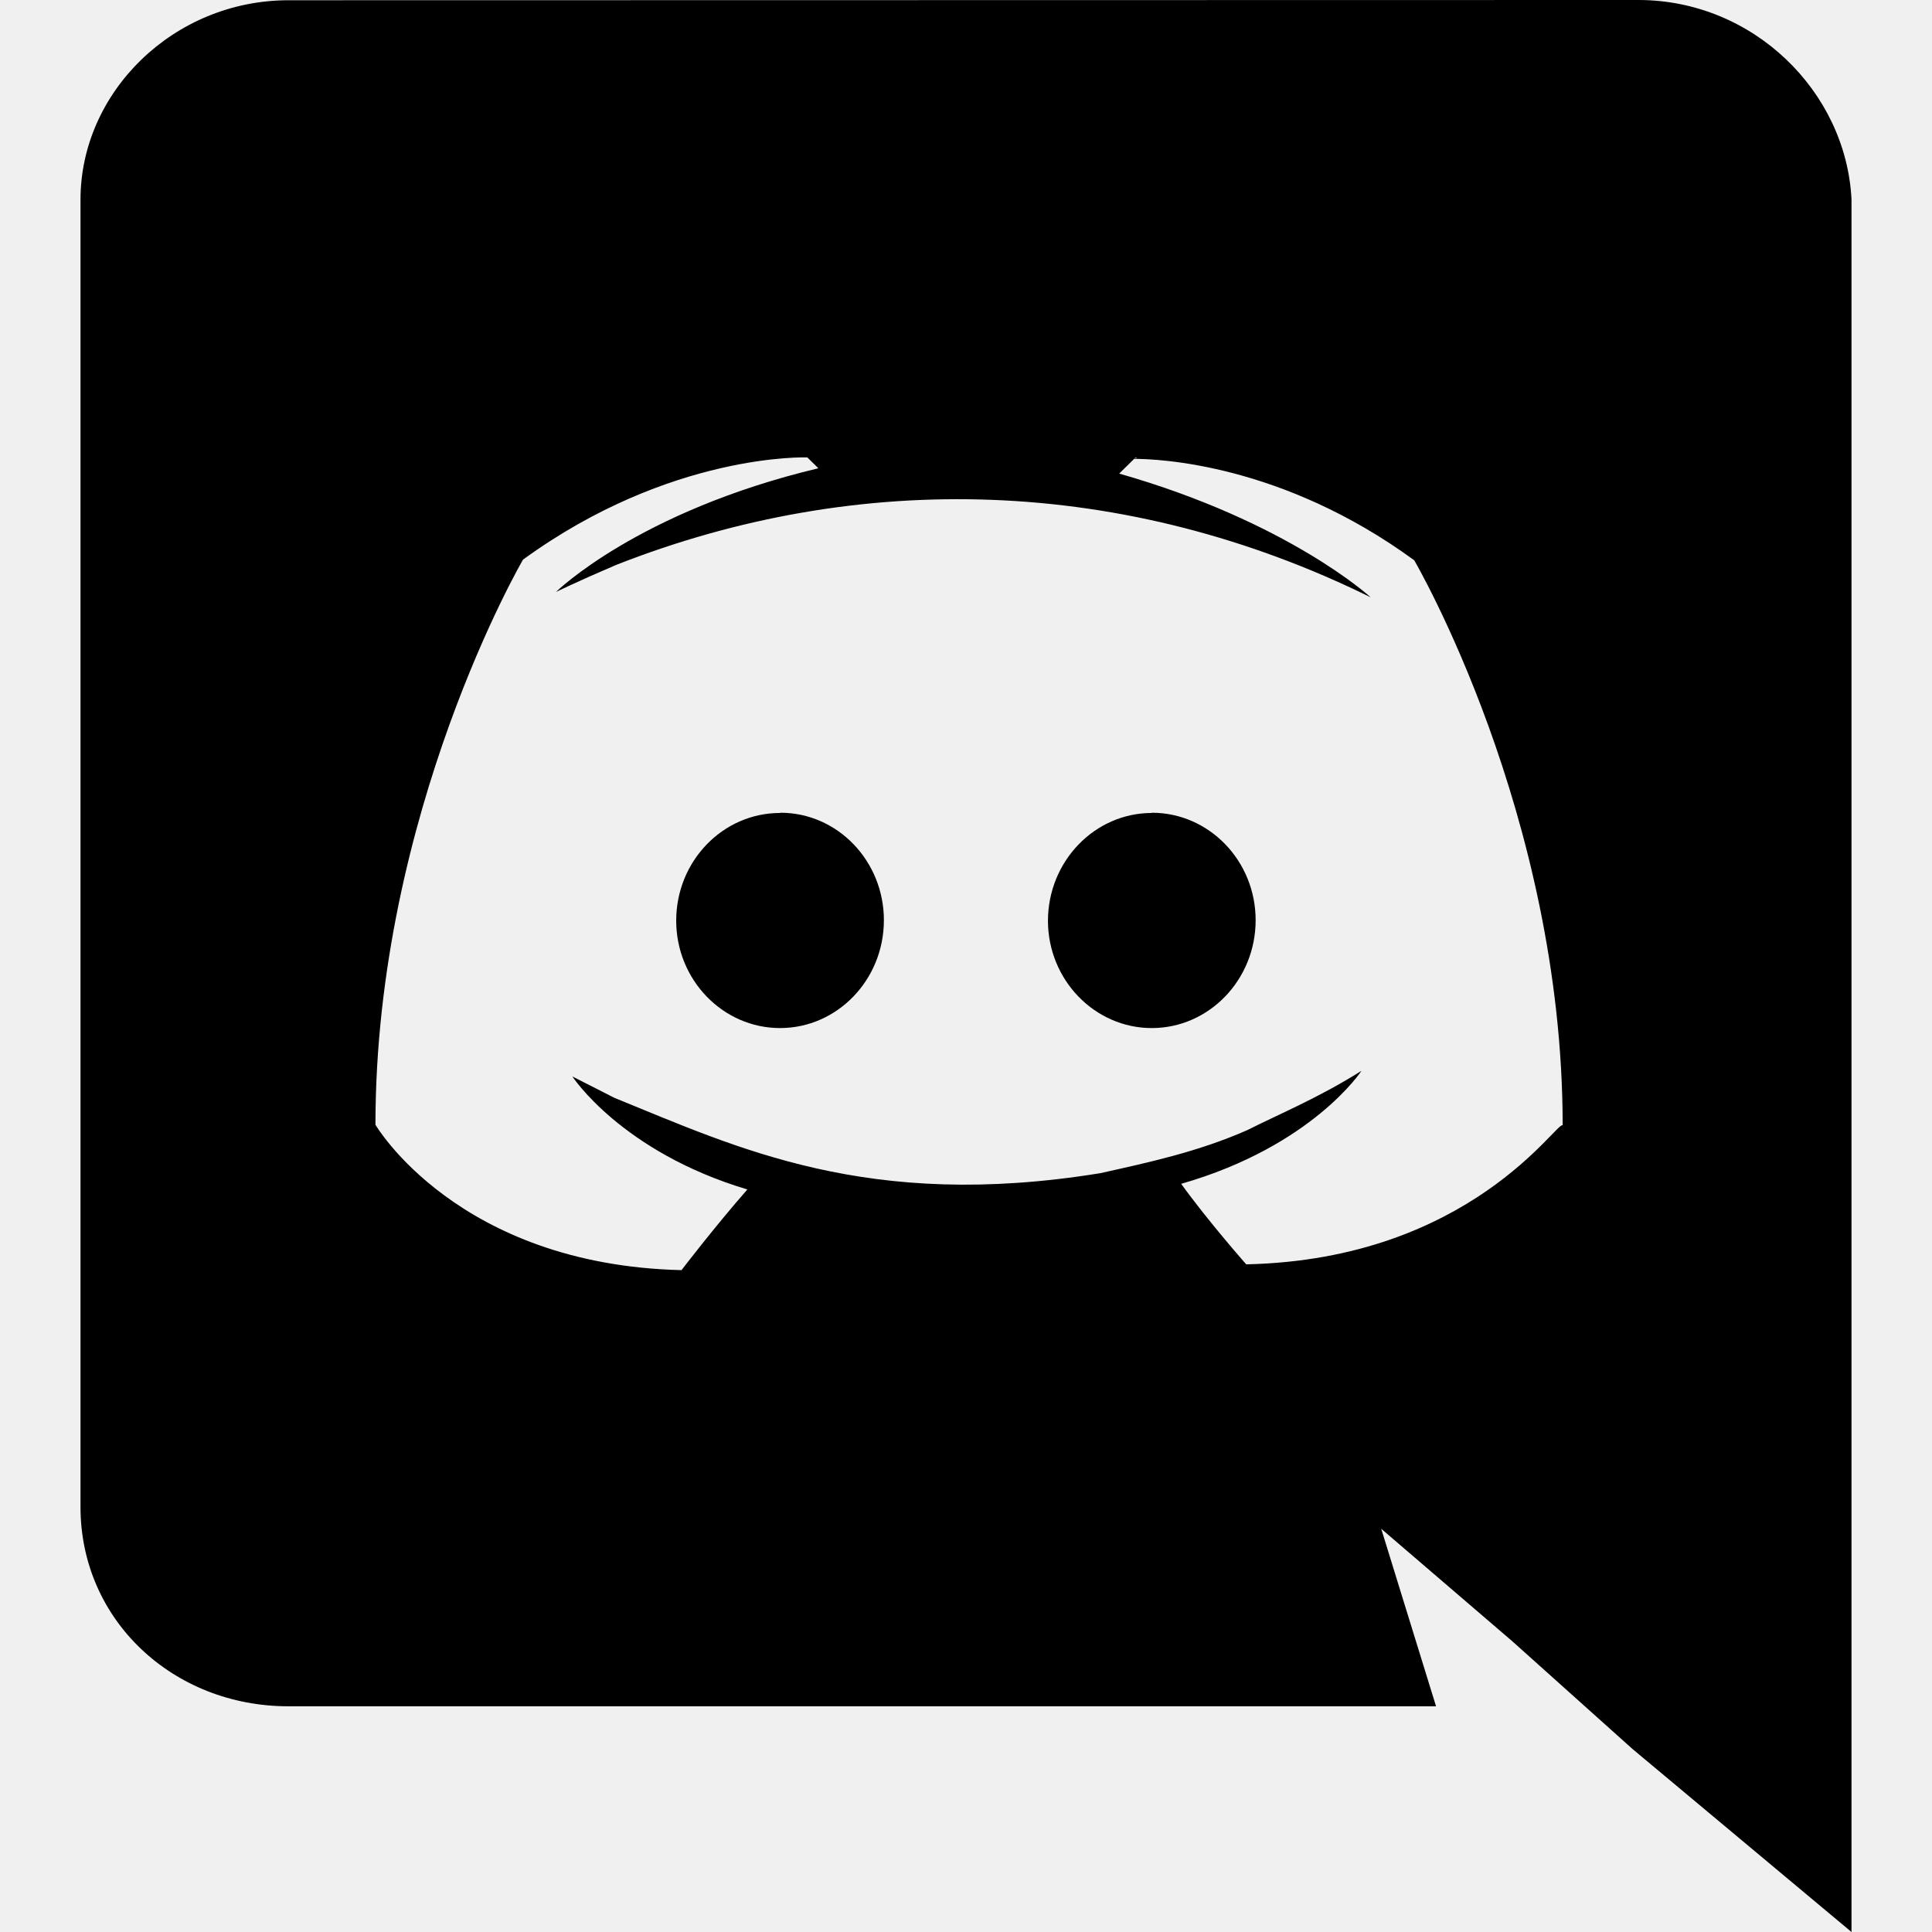
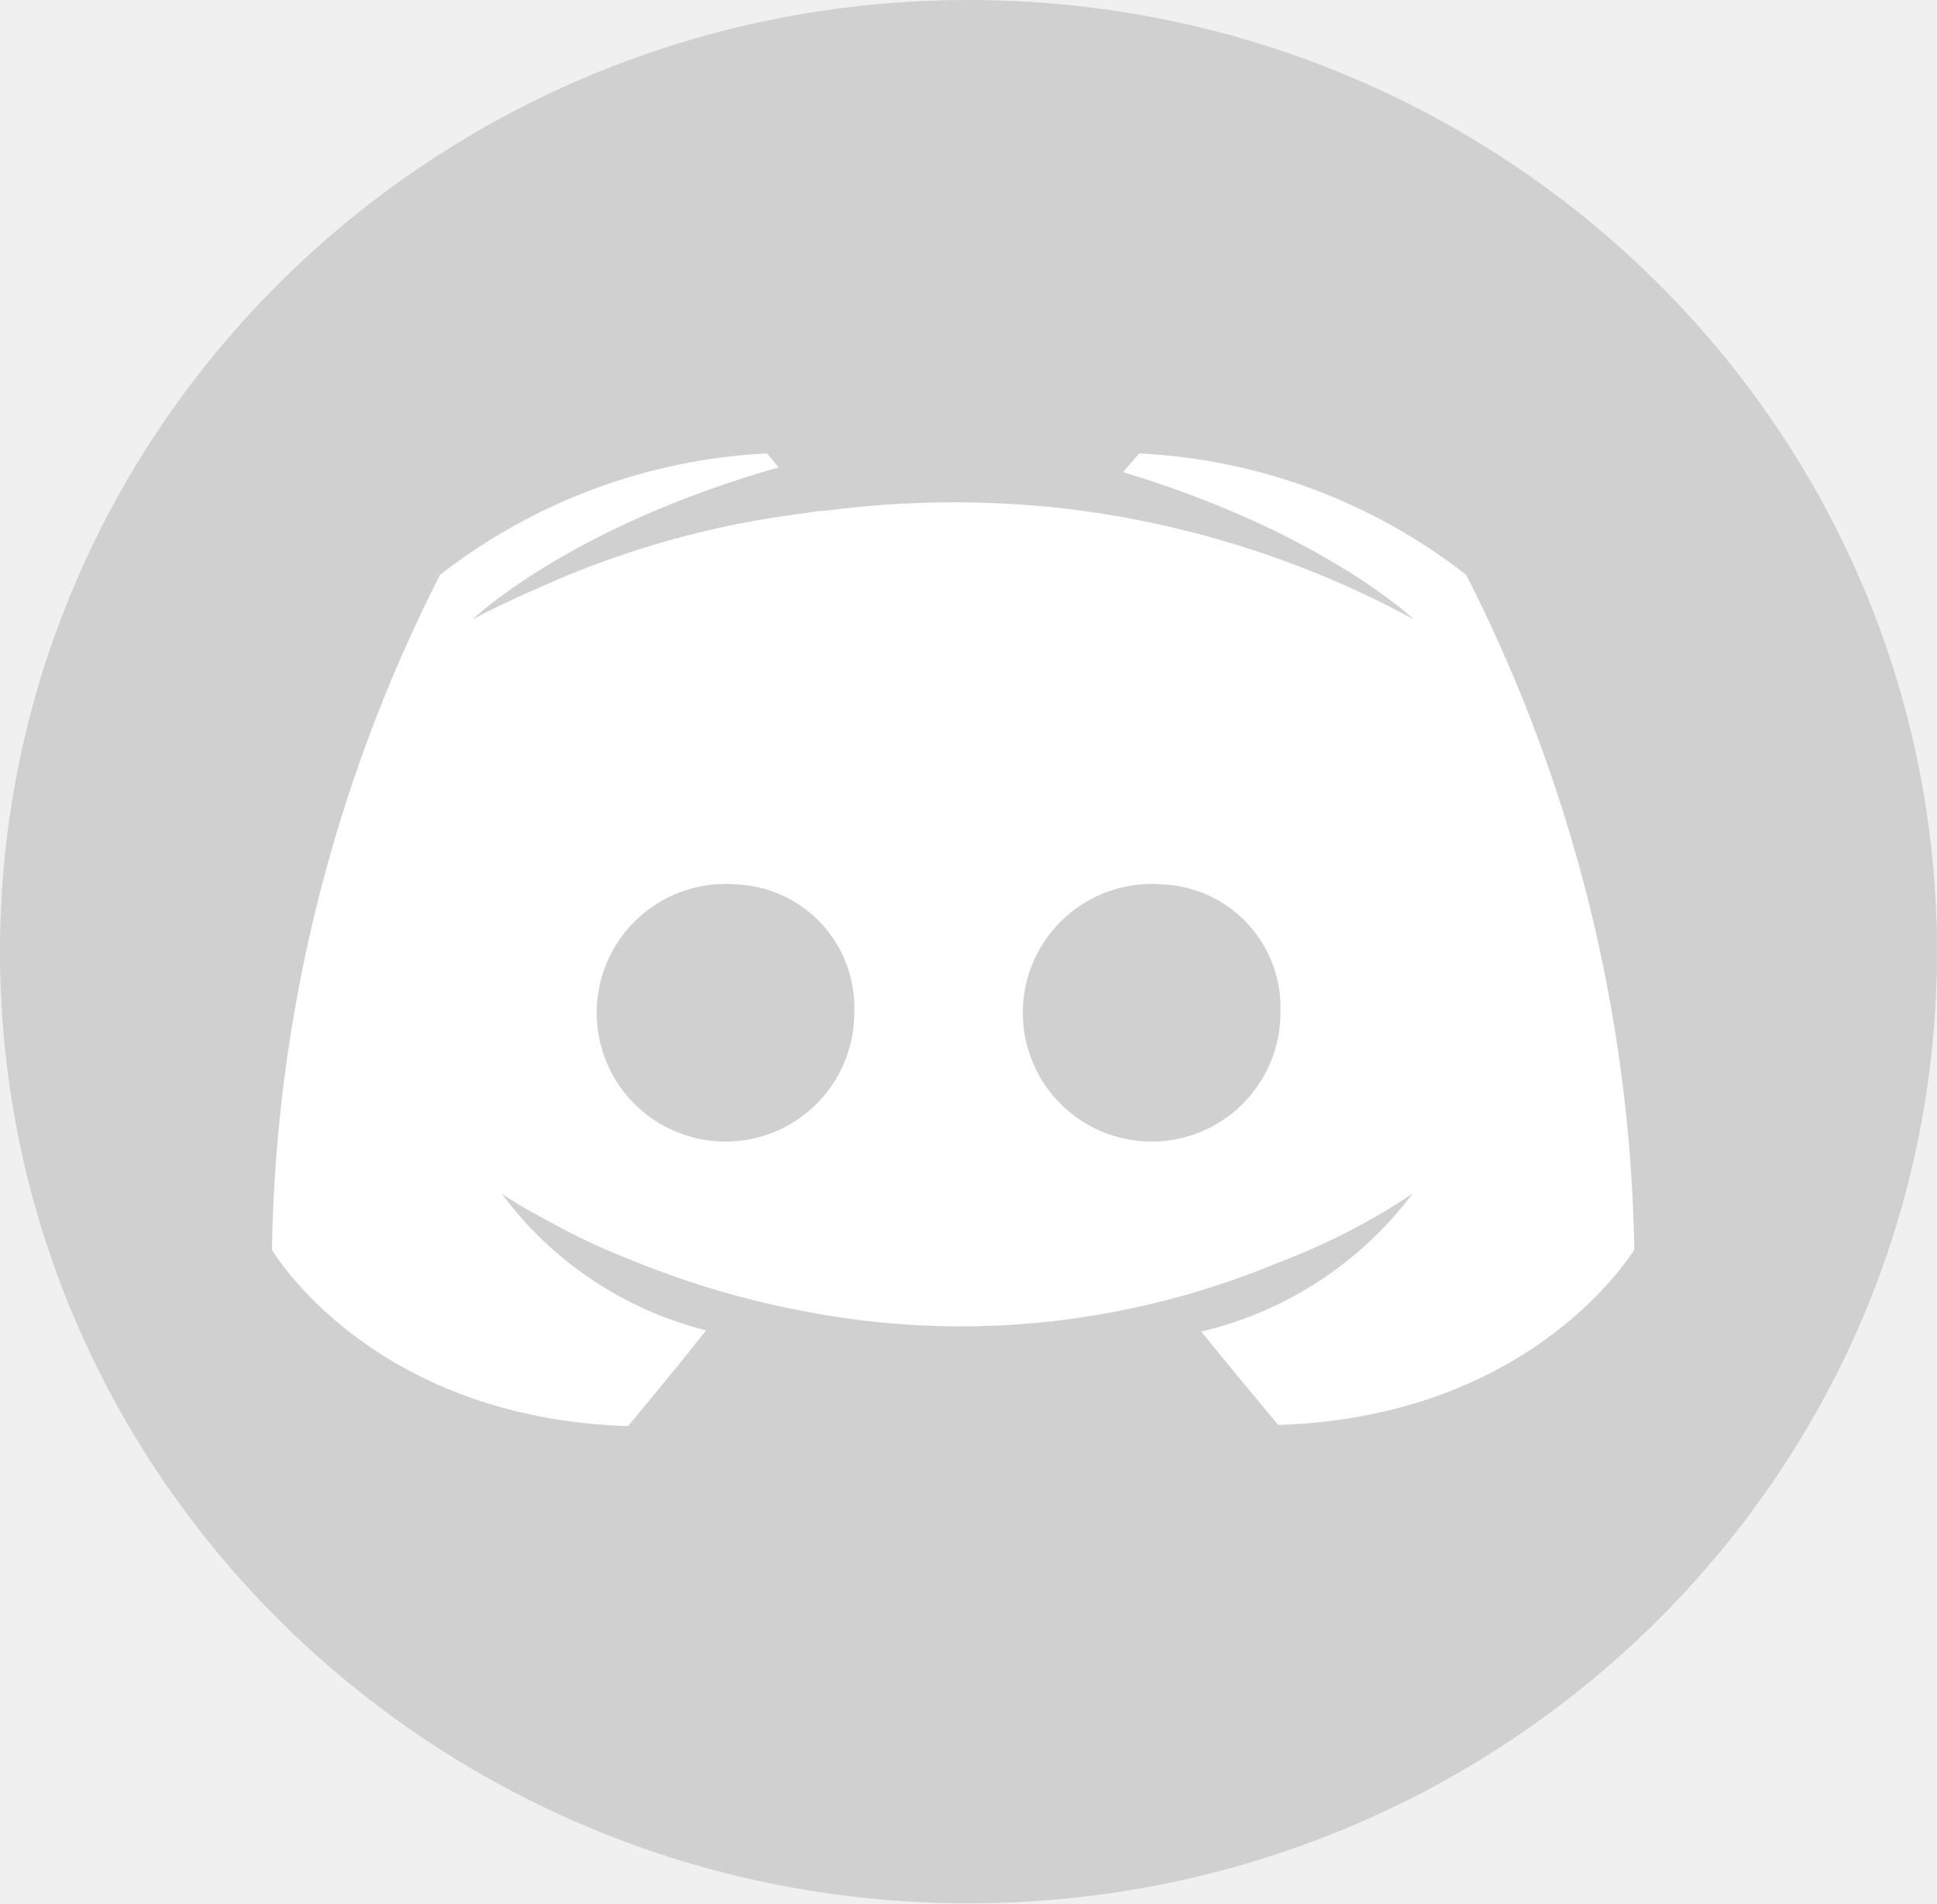
- <svg xmlns="http://www.w3.org/2000/svg" id="Bold" enable-background="new 0 0 24 24" viewBox="0 0 24 24">
-   <path d="m3.58 21.196h14.259l-.681-2.205 1.629 1.398 1.493 1.338 2.72 2.273v-21.525c-.068-1.338-1.22-2.475-2.648-2.475l-16.767.003c-1.427 0-2.585 1.139-2.585 2.477v16.24c0 1.411 1.156 2.476 2.58 2.476zm10.548-15.513-.033.012.012-.012zm-7.631 1.269c1.833-1.334 3.532-1.27 3.532-1.27l.137.135c-2.243.535-3.26 1.537-3.26 1.537s.272-.133.747-.336c3.021-1.188 6.32-1.102 9.374.402 0 0-1.019-.937-3.124-1.537l.186-.183c.291.001 1.831.055 3.479 1.26 0 0 1.844 3.15 1.844 7.02-.061-.074-1.144 1.666-3.931 1.726 0 0-.472-.534-.808-1 1.63-.468 2.24-1.404 2.24-1.404-.535.337-1.023.537-1.419.737-.609.268-1.219.4-1.828.535-2.884.468-4.503-.315-6.033-.936l-.523-.266s.609.936 2.174 1.404c-.411.469-.818 1.002-.818 1.002-2.786-.066-3.802-1.806-3.802-1.806 0-3.876 1.833-7.02 1.833-7.02z" />
-   <path d="m14.308 12.771c.711 0 1.29-.6 1.29-1.34 0-.735-.576-1.335-1.29-1.335v.003c-.708 0-1.288.598-1.29 1.338 0 .734.579 1.334 1.29 1.334z" />
-   <path d="m9.69 12.771c.711 0 1.29-.6 1.29-1.34 0-.735-.575-1.335-1.286-1.335l-.004.003c-.711 0-1.29.598-1.29 1.338 0 .734.579 1.334 1.29 1.334z" />
+ <svg xmlns="http://www.w3.org/2000/svg" width="57" height="56" viewBox="0 0 57 56">
+   <ellipse cx="28.5" cy="28" rx="28.5" ry="28" fill="#d0d0d0" />
+   <g transform="translate(-58.6 -69.858)">
+     <path d="M96.214,111.783s-1.237-1.477-2.267-2.748a10.893,10.893,0,0,0,6.218-4.054,19.659,19.659,0,0,1-3.951,2.027,24.637,24.637,0,0,1-4.982,1.477,24.067,24.067,0,0,1-8.9-.034,26.155,26.155,0,0,1-5.05-1.477,20.135,20.135,0,0,1-2.508-1.168c-.1-.069-.206-.1-.309-.172-.069-.034-.1-.069-.137-.069-.618-.344-.962-.584-.962-.584A10.738,10.738,0,0,0,79.38,109c-1.031,1.306-2.3,2.817-2.3,2.817-7.593-.24-10.478-5.188-10.478-5.188a45.36,45.36,0,0,1,4.947-19.858,17.025,17.025,0,0,1,9.62-3.573l.344.412c-6.184,1.752-9,4.466-9,4.466s.756-.412,2.027-.962a26.919,26.919,0,0,1,7.8-2.164,3.385,3.385,0,0,1,.584-.069,29.069,29.069,0,0,1,6.94-.069A28.559,28.559,0,0,1,100.2,88.078s-2.714-2.577-8.555-4.329l.481-.55a16.953,16.953,0,0,1,9.62,3.573,45.36,45.36,0,0,1,4.947,19.858c0-.034-2.886,4.913-10.478,5.153Z" fill="#fff" />
+     <path d="M112.144,120.1a3.79,3.79,0,1,0,3.5,3.779A3.629,3.629,0,0,0,112.144,120.1Zm-12.54,0a3.79,3.79,0,1,0,3.5,3.779A3.629,3.629,0,0,0,99.6,120.1Z" transform="translate(-19.365 -24.223)" fill="#d0d0d0" />
+   </g>
</svg>
